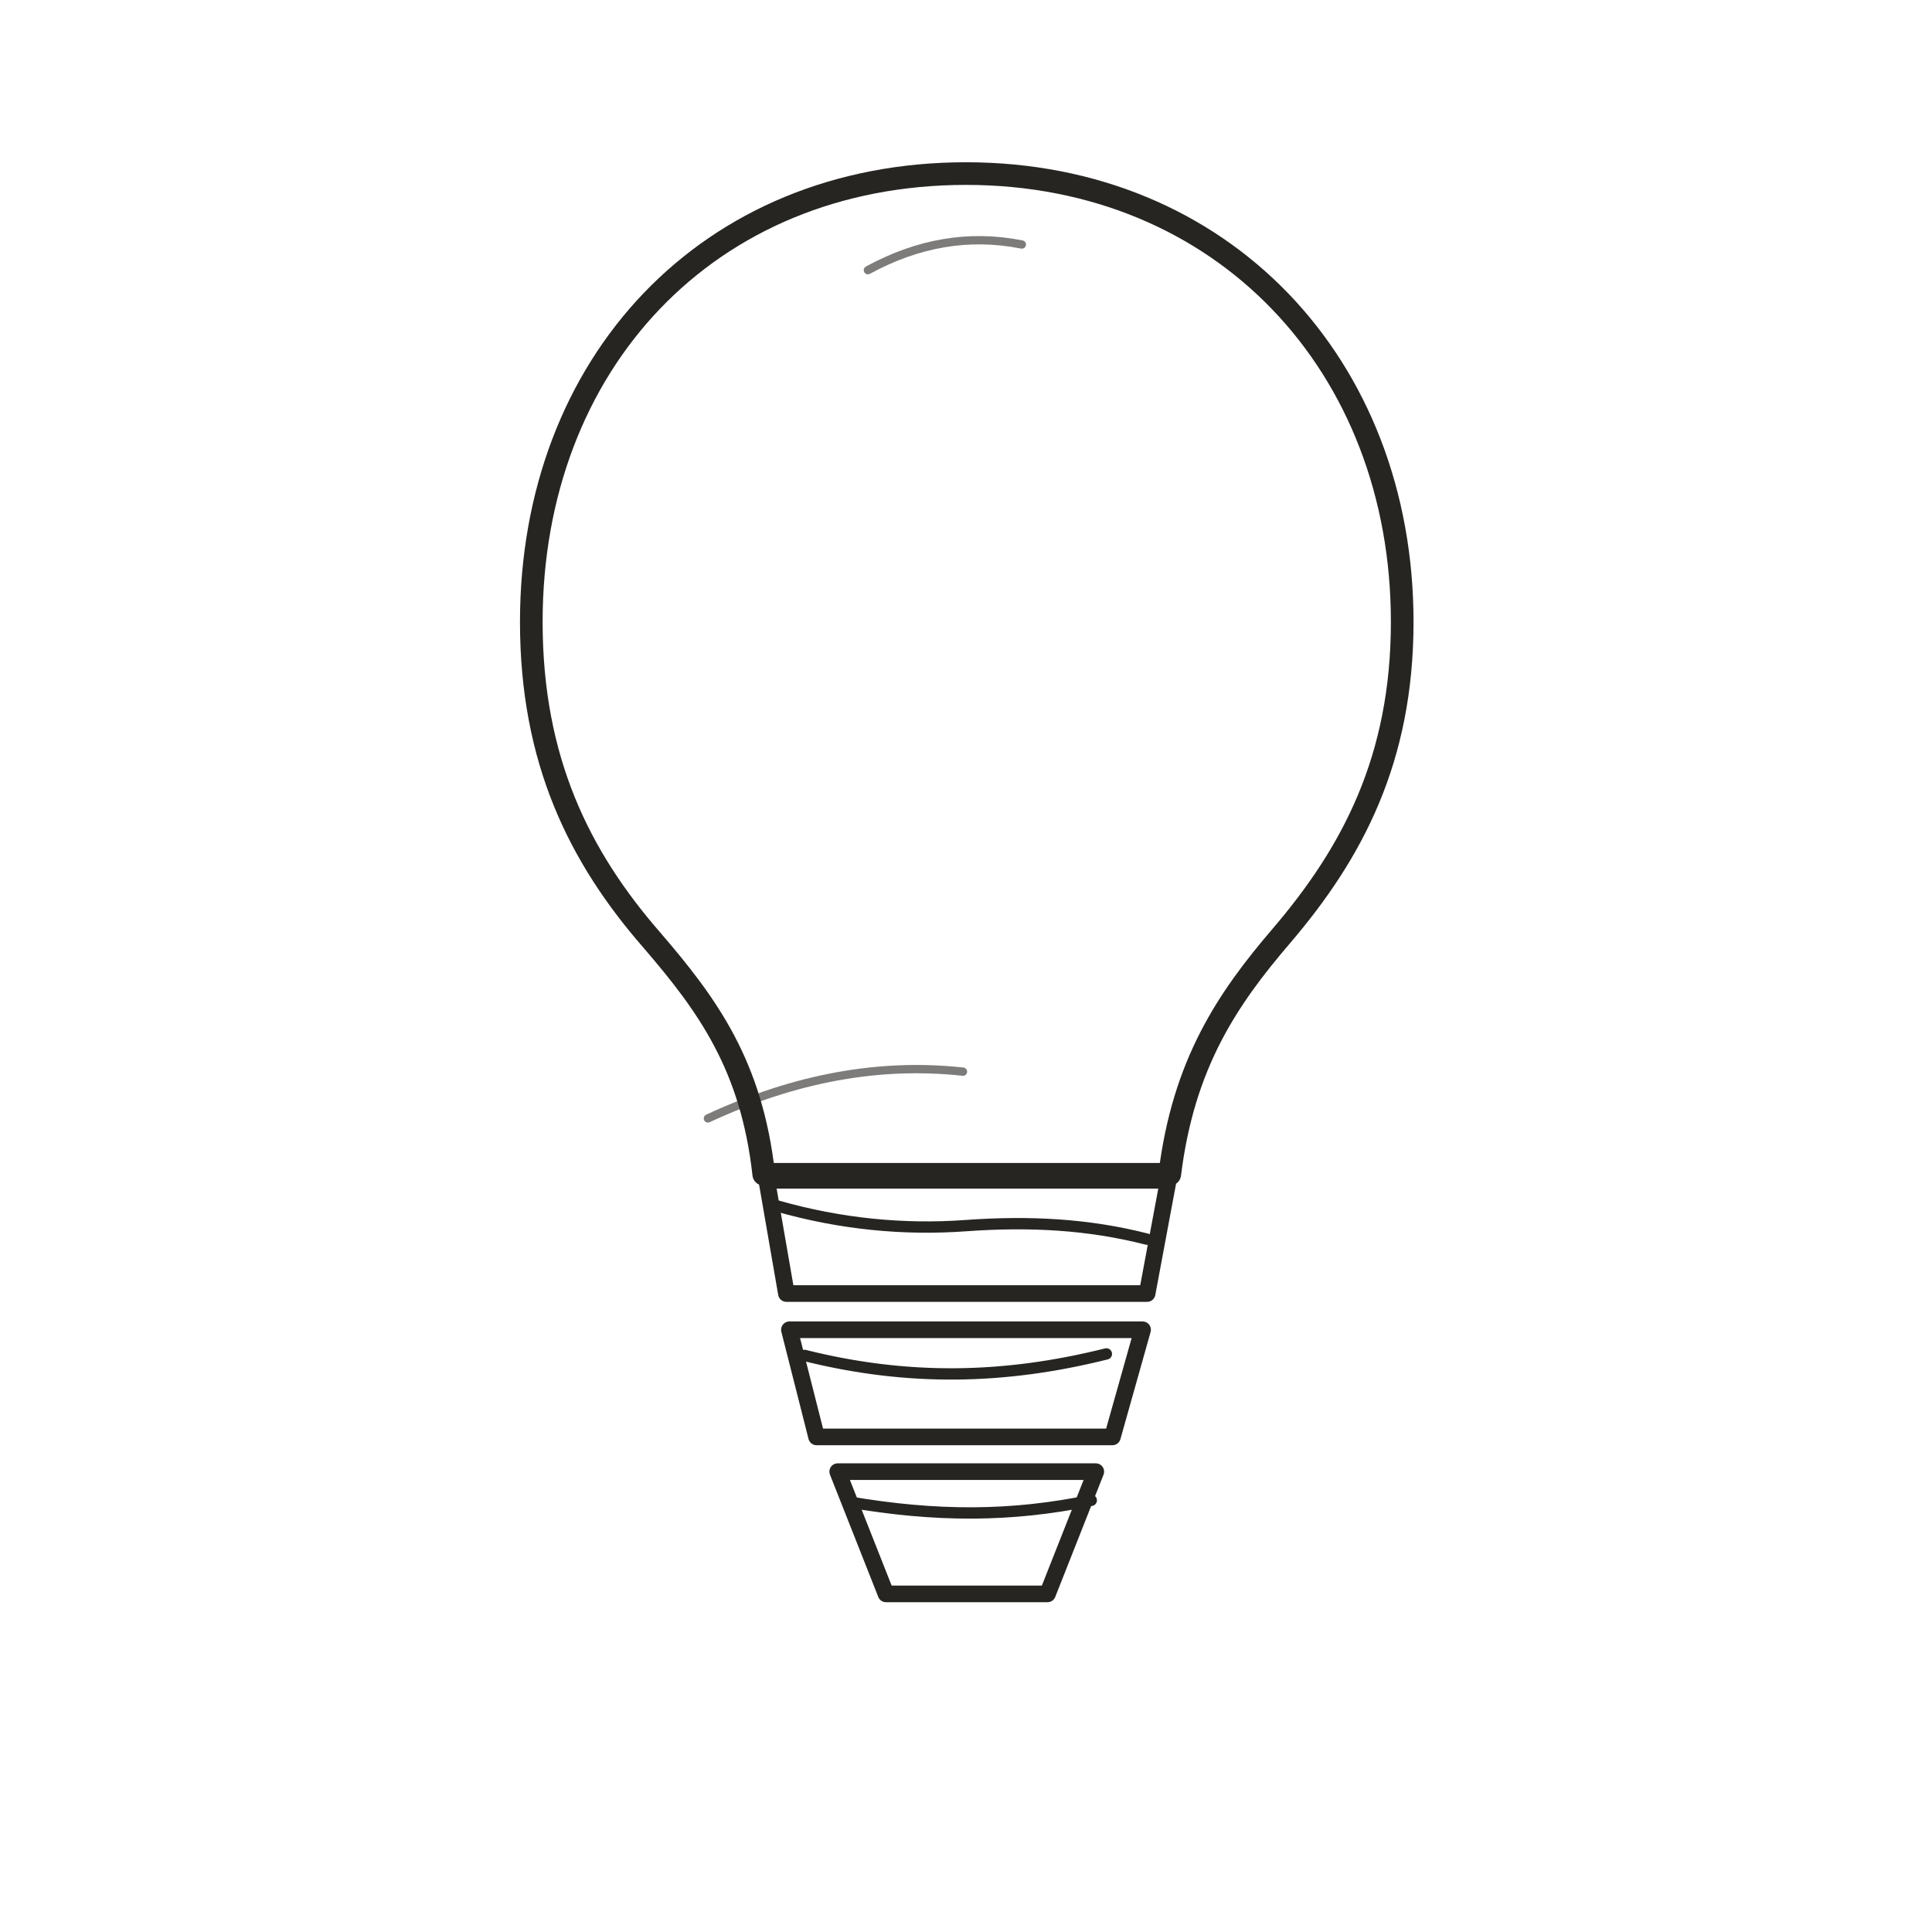
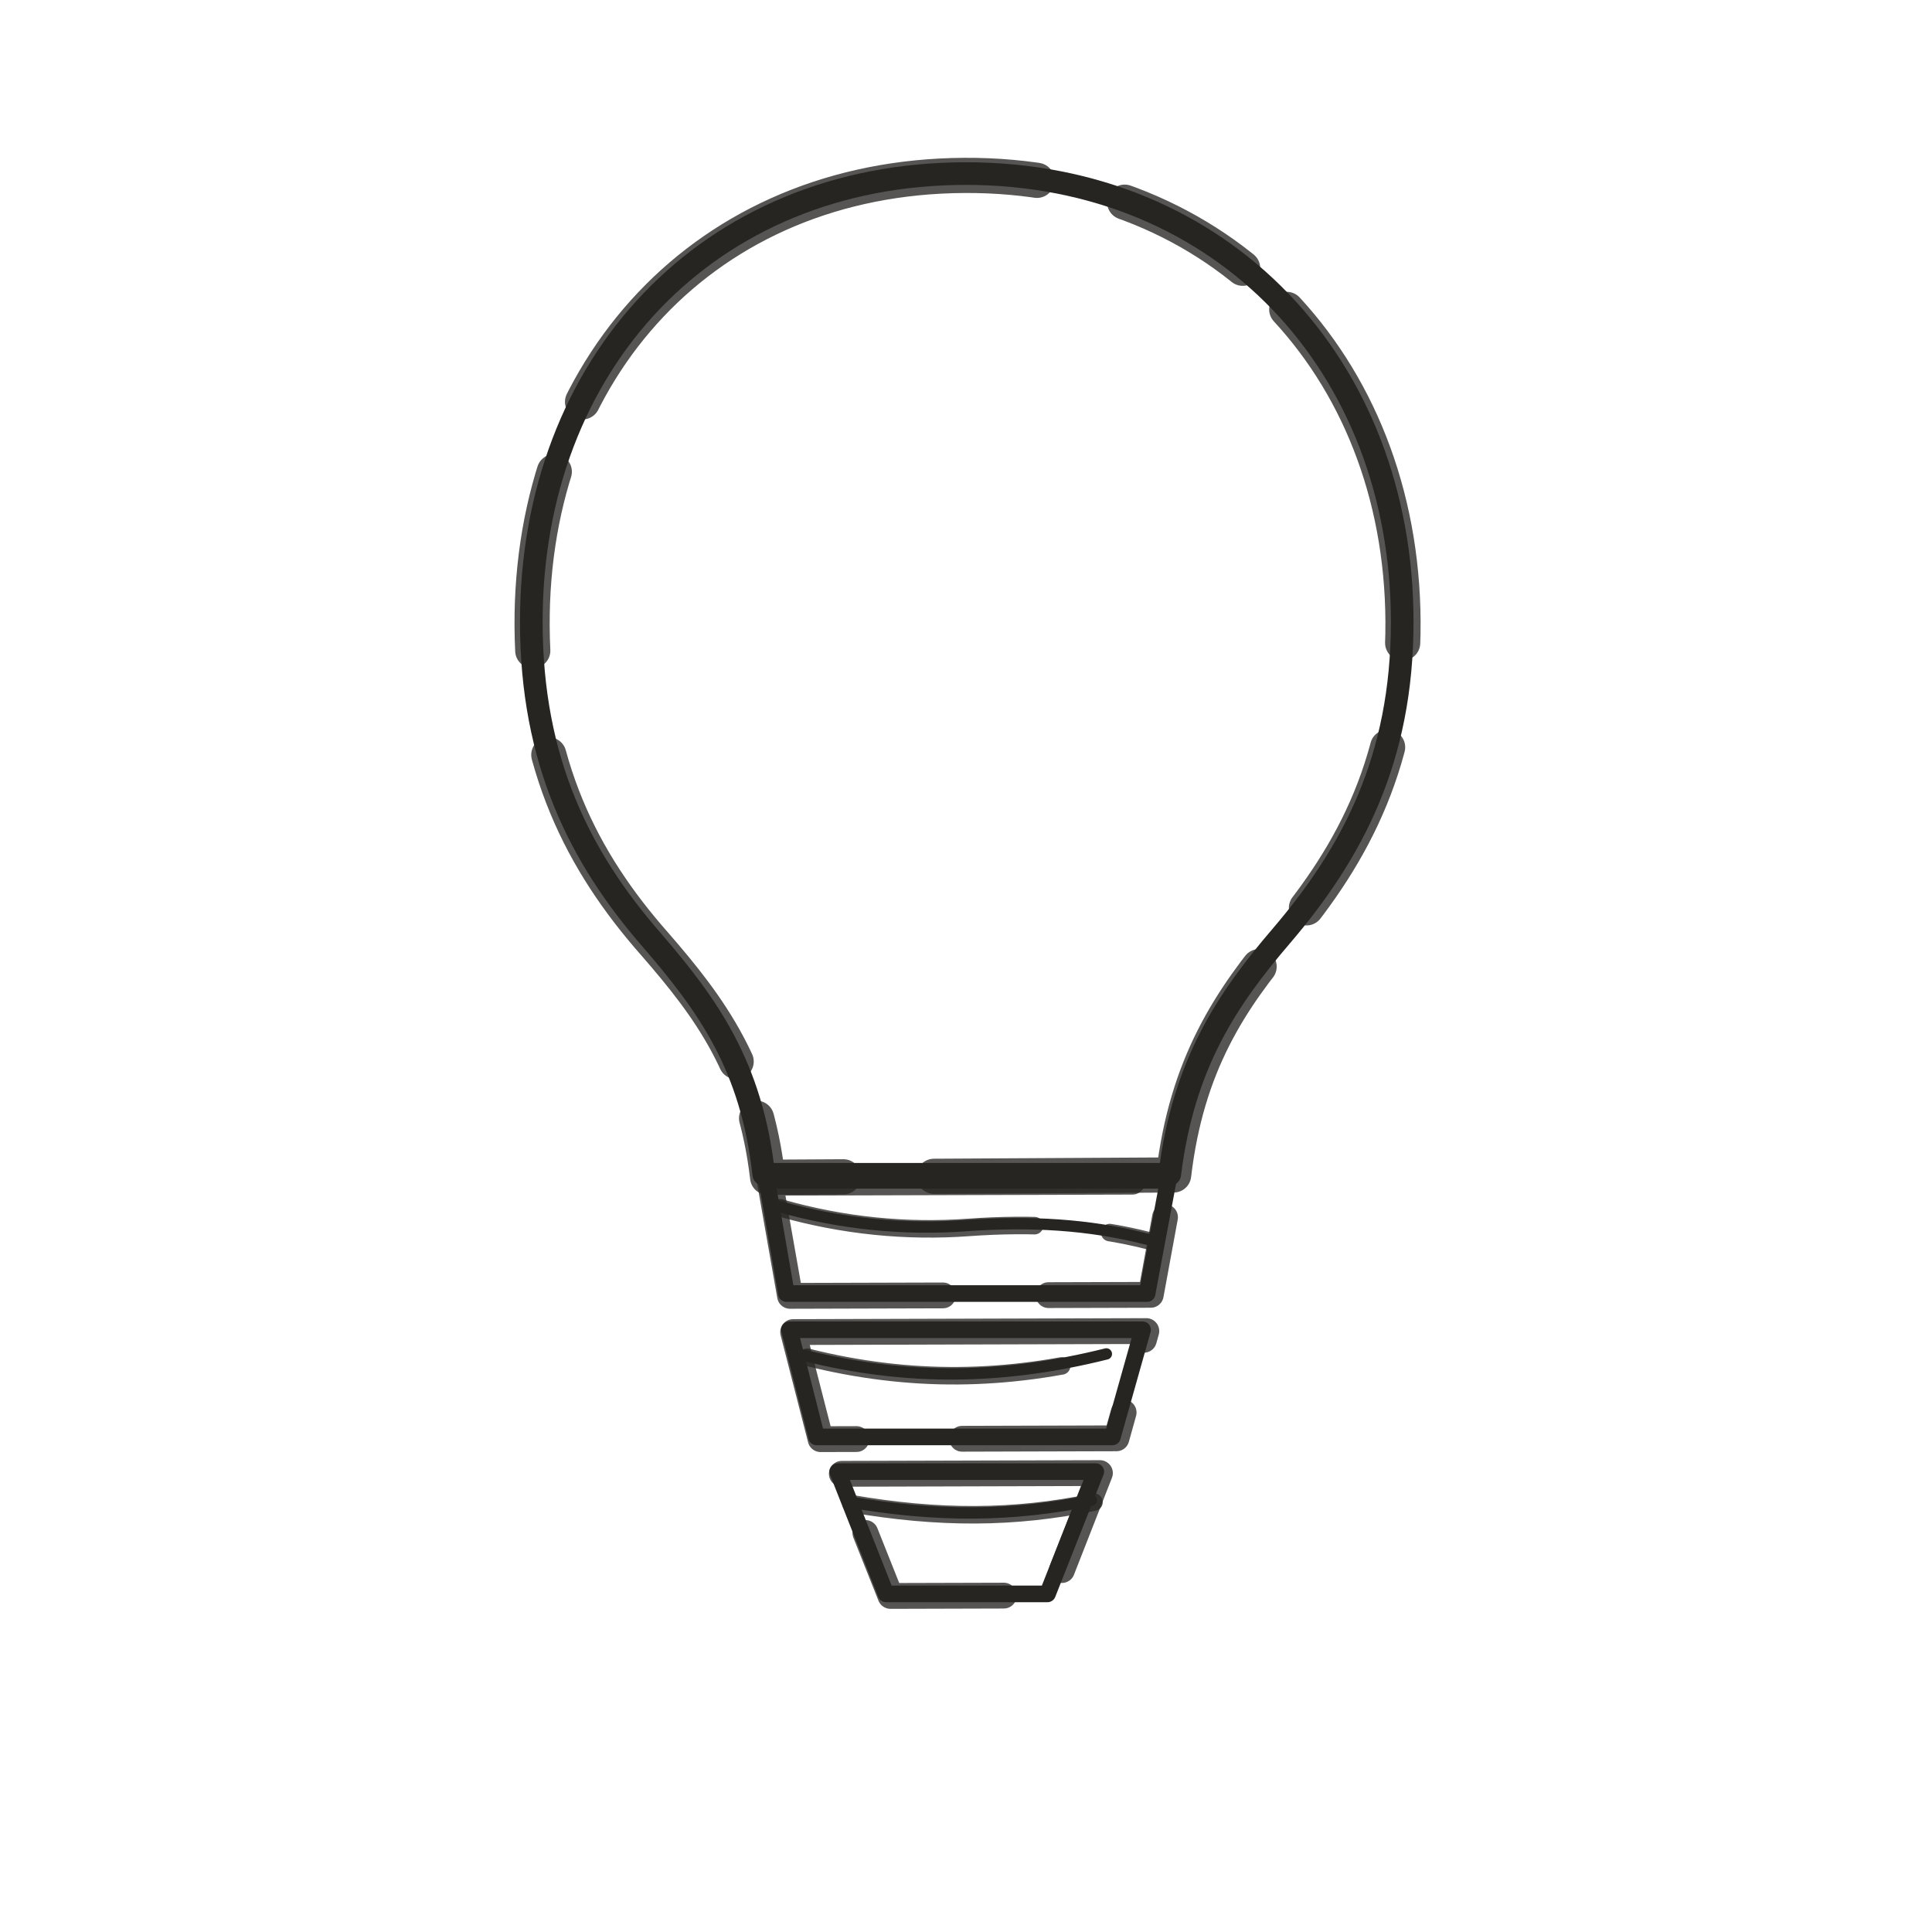
<svg xmlns="http://www.w3.org/2000/svg" viewBox="0 0 128 128" role="img" aria-label="Thing" data-castalia-style="naturalist-line-v1">
  <g fill="#efeee8" stroke="#262522" stroke-linecap="round" stroke-linejoin="round">
    <path stroke-width="1.5" d="M64 11.5c-17.1 0-28.8 12.6-28.8 29.7 0 9.2 3.2 15.6 8 21.1 3.7 4.3 6.6 8.3 7.4 15.5h26.9c.9-7.3 3.8-11.6 7.4-15.8 4.7-5.5 8-11.7 8-20.8C92.9 24.2 81 11.5 64 11.5Z" fill="none" />
+     <path stroke-width="2.33" d="M64 11.5c-17.1 0-28.8 12.6-28.8 29.7 0 9.2 3.2 15.6 8 21.1 3.7 4.3 6.6 8.3 7.4 15.5h26.9c.9-7.3 3.8-11.6 7.4-15.8 4.7-5.5 8-11.7 8-20.8C92.9 24.2 81 11.5 64 11.5Z" fill="none" stroke="#262522" stroke-dasharray="31 5 12 7 24 4 9 6" stroke-dashoffset="0" opacity=".78" transform="translate(.18 .12) rotate(-0.32 64 64)" />
    <path fill="none" stroke-width="1.1" d="M50.8 78.2h26.6l-1.4 7.5H52.1l-1.3-7.5ZM52.3 88.1h23.4l-2 7.1H54.1l-1.8-7.1ZM55.5 97.5h17.1l-3.2 8.1H58.7l-3.2-8.1Z" />
+     <path fill="none" stroke-width="1.71" d="M50.8 78.2h26.6l-1.4 7.5H52.1l-1.3-7.5ZM52.3 88.1h23.4l-2 7.1H54.1l-1.8-7.1ZM55.5 97.5h17.1l-3.2 8.1H58.7l-3.2-8.1Z" stroke="#262522" stroke-dasharray="31 5 12 7 24 4 9 6" stroke-dashoffset="7" opacity=".78" transform="translate(.18 .12) rotate(-0.16 64 64)" />
    <path fill="none" stroke-width=".75" d="M51.5 79.9c4.2 1.2 8.4 1.6 12.5 1.3 4.2-.3 8.1-.1 12 .9M53.3 89.8c6.8 1.7 13.2 1.6 20-.1M56.2 99.5c5.8 1 10.8 1 16.1-.1" />
-     <path fill="none" stroke-width=".55" opacity=".6" d="M57.5 17.9c3.3-1.8 6.7-2.4 10.2-1.7M46.9 74.1c5.8-2.7 11.4-3.7 16.9-3.1" />
+     <path fill="none" stroke-width="1.16" d="M51.5 79.9c4.2 1.2 8.4 1.6 12.5 1.3 4.2-.3 8.1-.1 12 .9M53.3 89.8c6.8 1.7 13.2 1.6 20-.1M56.2 99.5c5.8 1 10.8 1 16.1-.1" stroke="#262522" stroke-dasharray="31 5 12 7 24 4 9 6" stroke-dashoffset="14" opacity=".78" transform="translate(.18 .12) rotate(0.00 64 64)" />
  </g>
</svg>
